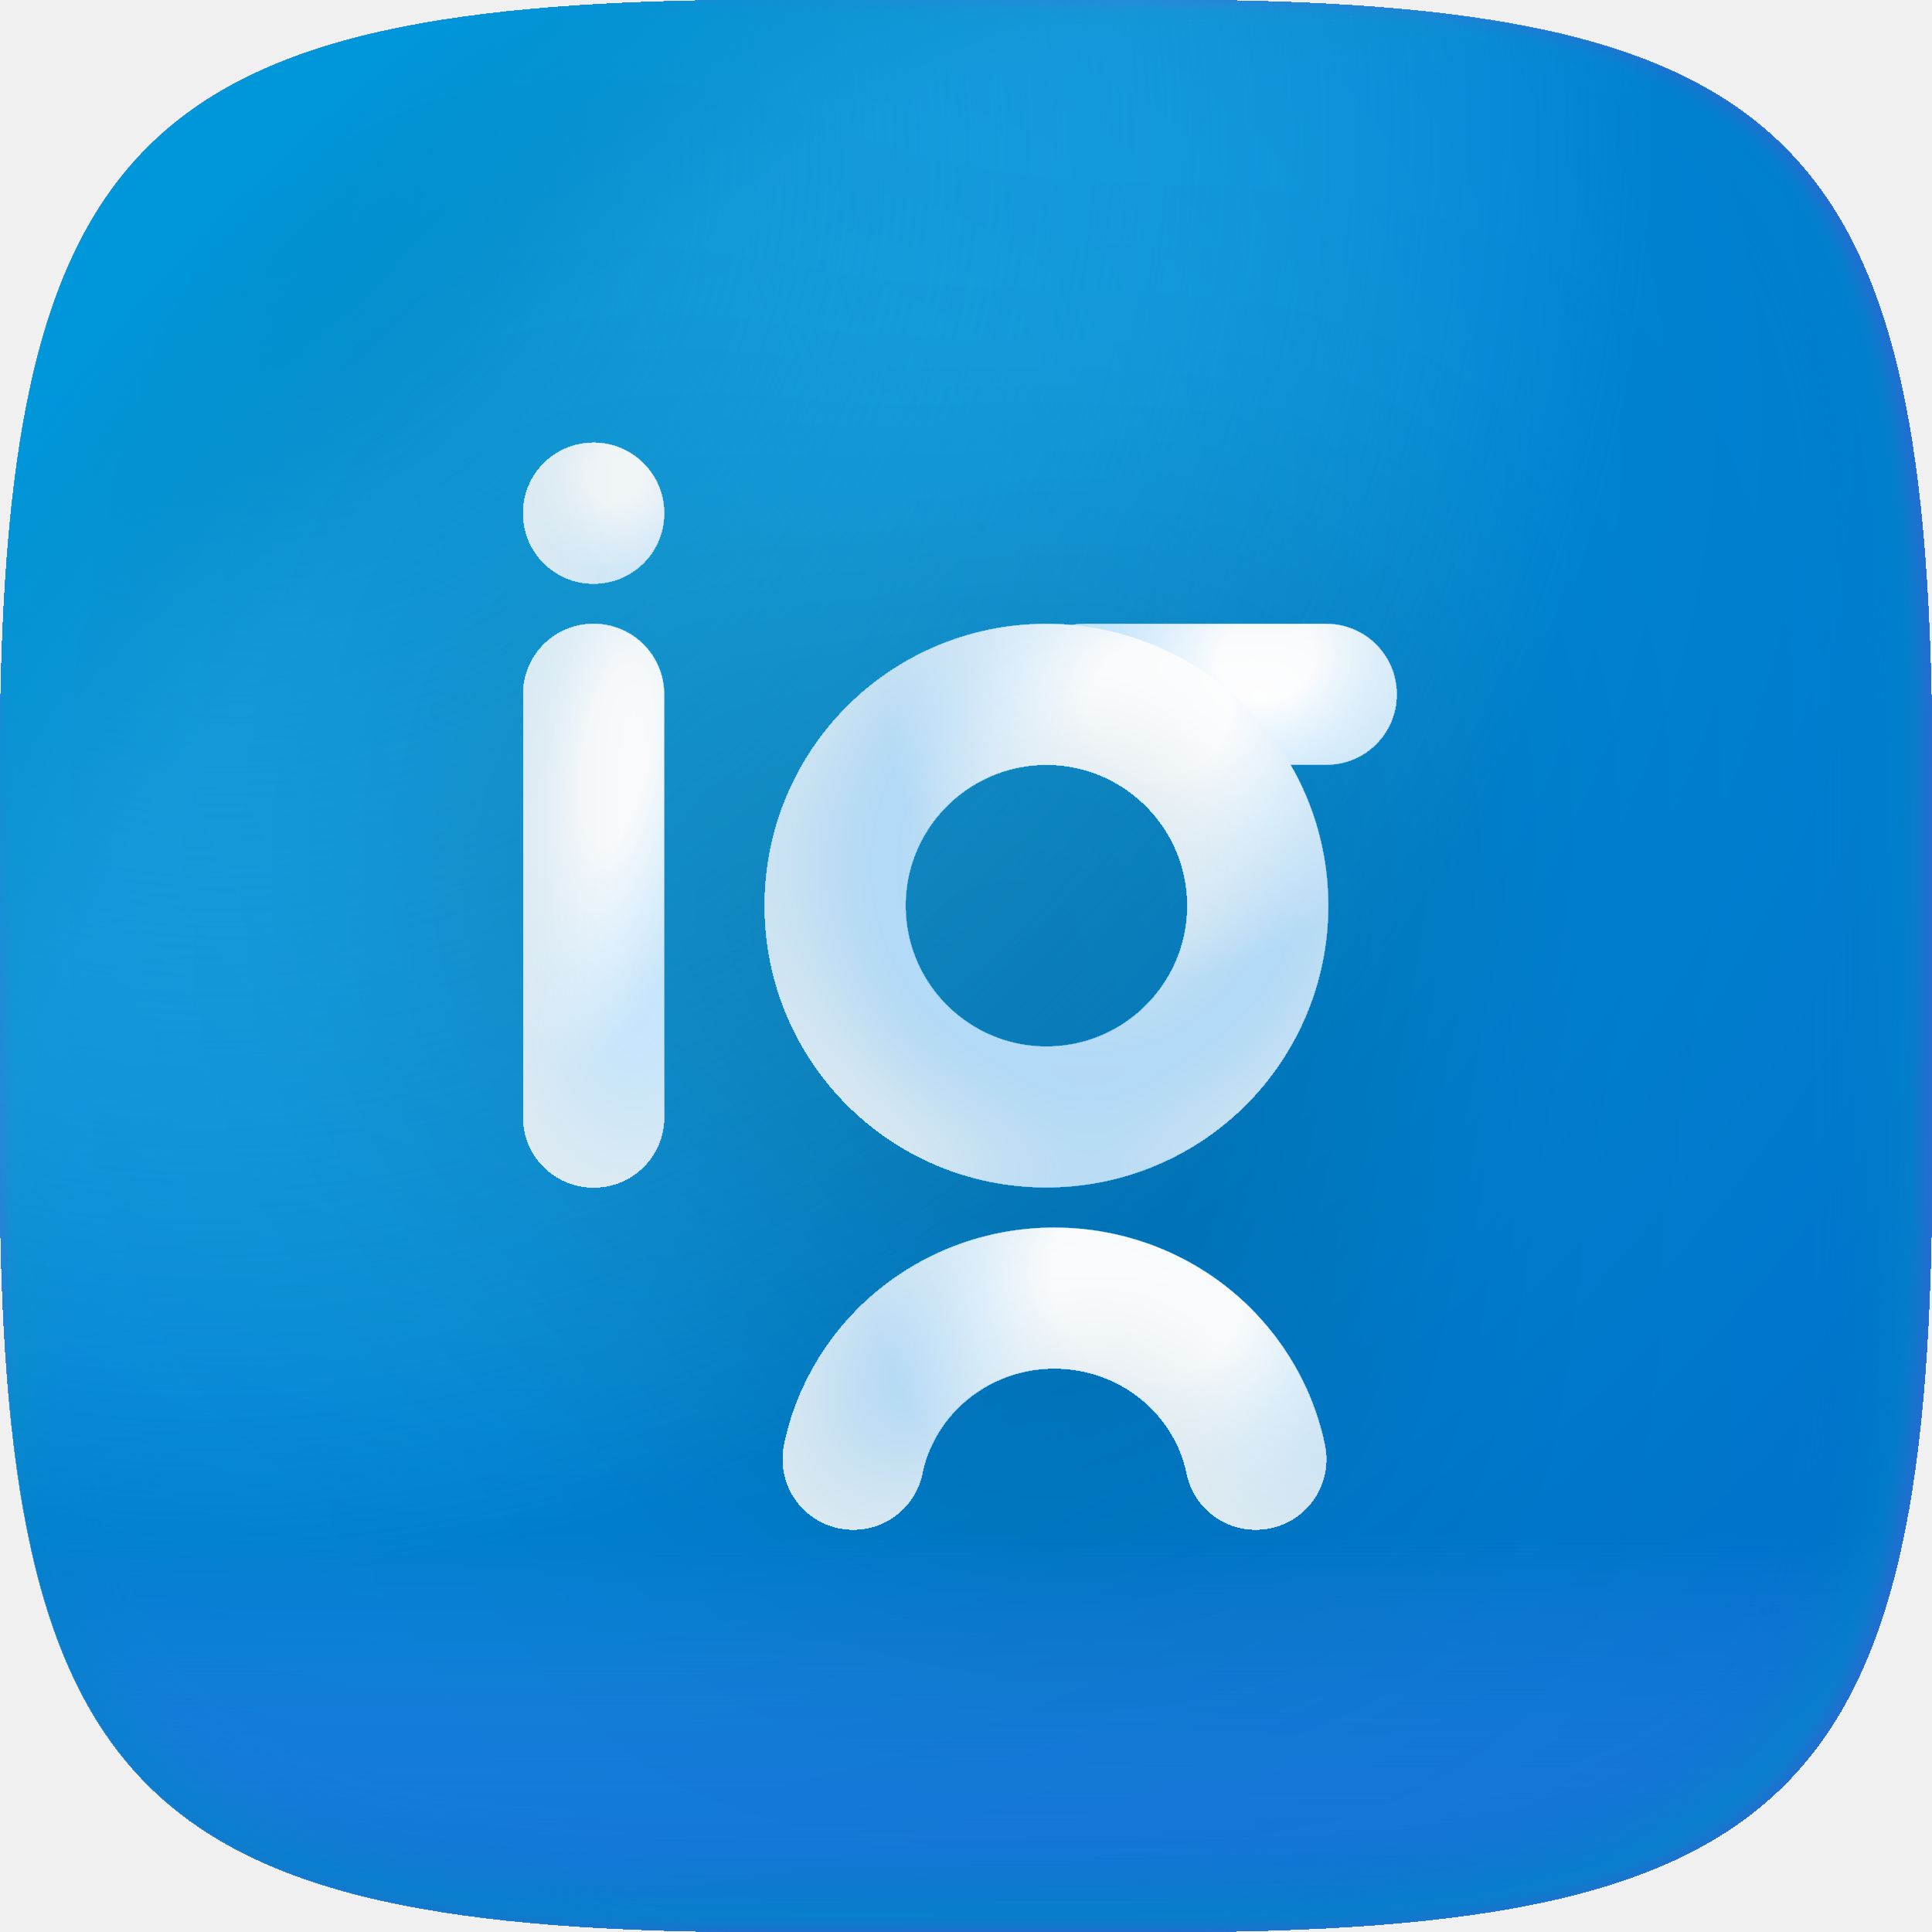
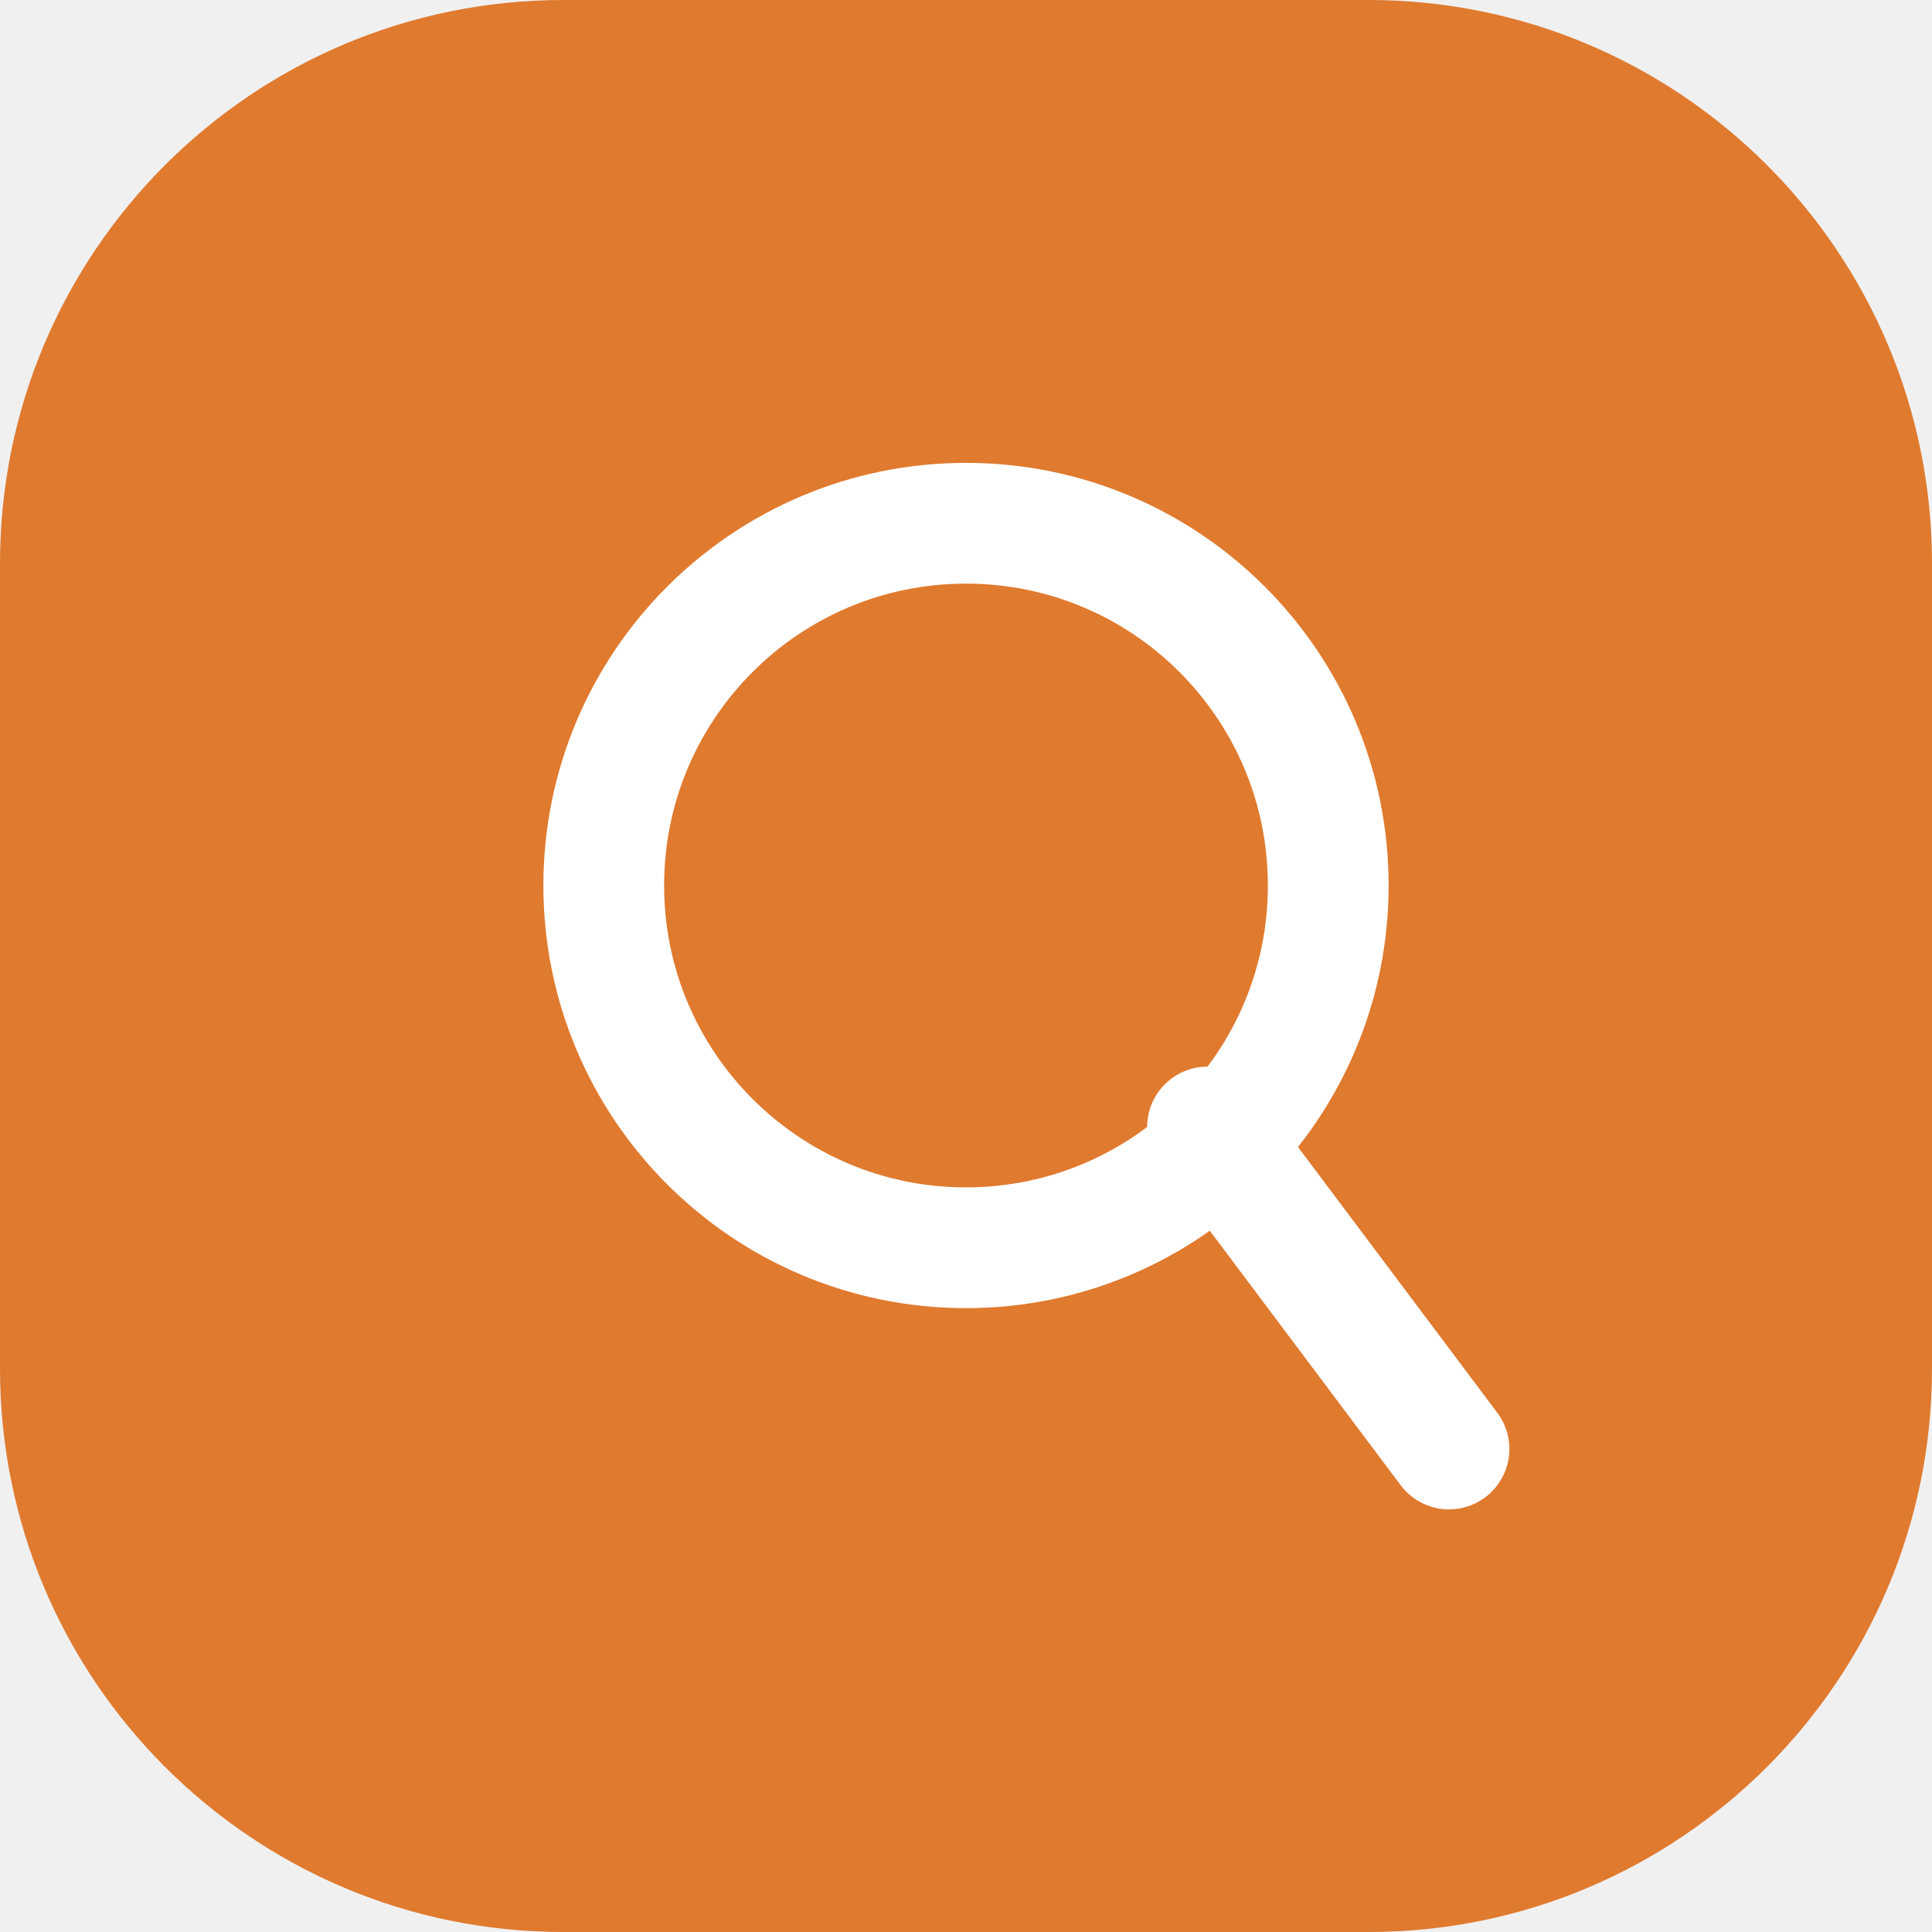
- <svg xmlns="http://www.w3.org/2000/svg" width="48" height="48" fill="none" viewBox="0 0 48 48">
-   <g clip-path="url(#a)">
-     <g filter="url(#b)">
-       <path fill="url(#c)" d="M0 19.162C0 3.382 3.382 0 19.162 0h9.676C44.618 0 48 3.382 48 19.162v9.676C48 44.618 44.618 48 28.838 48h-9.676C3.382 48 0 44.618 0 28.838z" />
-       <path fill="url(#d)" d="M0 19.162C0 3.382 3.382 0 19.162 0h9.676C44.618 0 48 3.382 48 19.162v9.676C48 44.618 44.618 48 28.838 48h-9.676C3.382 48 0 44.618 0 28.838z" />
-     </g>
-     <path fill="url(#e)" d="M0 19.162C0 3.382 3.382 0 19.162 0h9.676C44.618 0 48 3.382 48 19.162v9.676C48 44.618 44.618 48 28.838 48h-9.676C3.382 48 0 44.618 0 28.838z" />
-     <path fill="url(#f)" d="M0 19.162C0 3.382 3.382 0 19.162 0h9.676C44.618 0 48 3.382 48 19.162v9.676C48 44.618 44.618 48 28.838 48h-9.676C3.382 48 0 44.618 0 28.838z" />
-     <g filter="url(#g)">
-       <path stroke="url(#h)" stroke-linecap="round" stroke-linejoin="round" stroke-width="3.5" d="M21.2 36.25q.108-.523.323-1a5 5 0 0 1 1.033-1.5 5.14 5.14 0 0 1 3.644-1.5c1.427 0 2.718.574 3.644 1.5.431.431.783.939 1.034 1.5q.213.477.322 1" />
-       <rect width="9.5" height="3.5" x="25.2" y="15.5" fill="url(#i)" rx="1.75" />
-       <circle cx="26" cy="22.5" r="5.25" stroke="url(#j)" stroke-width="3.5" />
-       <rect width="3.5" height="14" x="13" y="15.5" fill="url(#k)" rx="1.75" />
-       <circle cx="14.75" cy="12.75" r="1.75" fill="url(#l)" />
-     </g>
-   </g>
-   <defs>
-     <radialGradient id="c" cx="0" cy="0" r="1" gradientTransform="rotate(58.53 -4.415 22.938)scale(47.541 57.3913)" gradientUnits="userSpaceOnUse">
-       <stop stop-color="#0096d8" />
-       <stop offset="1" stop-color="#0067c6" />
-     </radialGradient>
-     <radialGradient id="e" cx="0" cy="0" r="1" gradientTransform="rotate(47.386 -1.736 9.344)scale(34.3282 35.5219)" gradientUnits="userSpaceOnUse">
-       <stop stop-color="#008bcb" />
-       <stop offset="1" stop-color="#50caff" stop-opacity="0" />
-     </radialGradient>
-     <radialGradient id="f" cx="0" cy="0" r="1" gradientTransform="rotate(225.38 35.814 15.156)scale(64.609 57.3011)" gradientUnits="userSpaceOnUse">
-       <stop offset=".876" stop-color="#0089c6" stop-opacity="0" />
-       <stop offset="1" stop-color="#0096da" />
-     </radialGradient>
-     <radialGradient id="h" cx="0" cy="0" r="1" gradientTransform="rotate(147.621 9.65 20.015)scale(9.33666 10.1124)" gradientUnits="userSpaceOnUse">
-       <stop offset=".254" stop-color="#fff" />
-       <stop offset=".726" stop-color="#a7d5f7" />
-     </radialGradient>
-     <radialGradient id="i" cx="0" cy="0" r="1" gradientTransform="rotate(152.724 13.76 11.975)scale(5.72595 4.93114)" gradientUnits="userSpaceOnUse">
-       <stop offset=".213" stop-color="#fff" />
-       <stop offset=".743" stop-color="#bde3ff" />
-     </radialGradient>
-     <radialGradient id="j" cx="0" cy="0" r="1" gradientTransform="rotate(119.539 9.272 17.191)scale(12.0687)" gradientUnits="userSpaceOnUse">
-       <stop offset=".143" stop-color="#fff" />
-       <stop offset=".558" stop-color="#a7d5f7" />
-     </radialGradient>
-     <radialGradient id="k" cx="0" cy="0" r="1" gradientTransform="rotate(100.128 -.192 15.784)scale(10.6624 3.90251)" gradientUnits="userSpaceOnUse">
-       <stop offset=".213" stop-color="#fff" />
-       <stop offset=".743" stop-color="#bde3ff" />
-     </radialGradient>
-     <radialGradient id="l" cx="0" cy="0" r="1" gradientTransform="rotate(125.547 4.617 9.845)scale(3.22511 3.22548)" gradientUnits="userSpaceOnUse">
-       <stop offset=".213" stop-color="#fff" />
-       <stop offset=".743" stop-color="#bde3ff" />
-     </radialGradient>
-     <filter id="b" width="48.5" height="48.5" x="-.5" y="-.5" color-interpolation-filters="sRGB" filterUnits="userSpaceOnUse">
-       <feFlood flood-opacity="0" result="BackgroundImageFix" />
-       <feBlend in="SourceGraphic" in2="BackgroundImageFix" result="shape" />
-       <feColorMatrix in="SourceAlpha" result="hardAlpha" values="0 0 0 0 0 0 0 0 0 0 0 0 0 0 0 0 0 0 127 0" />
-       <feOffset dx="-.5" dy="-.5" />
-       <feGaussianBlur stdDeviation="1" />
-       <feComposite in2="hardAlpha" k2="-1" k3="1" operator="arithmetic" />
-       <feColorMatrix values="0 0 0 0 0 0 0 0 0 0.529 0 0 0 0 0.769 0 0 0 1 0" />
-       <feBlend in2="shape" result="effect1_innerShadow_811_624" />
-       <feColorMatrix in="SourceAlpha" result="hardAlpha" values="0 0 0 0 0 0 0 0 0 0 0 0 0 0 0 0 0 0 127 0" />
-       <feOffset dx="-.25" />
-       <feGaussianBlur stdDeviation=".25" />
-       <feComposite in2="hardAlpha" k2="-1" k3="1" operator="arithmetic" />
-       <feColorMatrix values="0 0 0 0 0.165 0 0 0 0 0.412 0 0 0 0 0.824 0 0 0 1 0" />
-       <feBlend in2="effect1_innerShadow_811_624" result="effect2_innerShadow_811_624" />
-     </filter>
-     <filter id="g" width="61.7" height="67" x="-7" y="-9" color-interpolation-filters="sRGB" filterUnits="userSpaceOnUse">
-       <feFlood flood-opacity="0" result="BackgroundImageFix" />
-       <feColorMatrix in="SourceAlpha" result="hardAlpha" values="0 0 0 0 0 0 0 0 0 0 0 0 0 0 0 0 0 0 127 0" />
-       <feOffset />
-       <feGaussianBlur stdDeviation="10" />
-       <feComposite in2="hardAlpha" operator="out" />
-       <feColorMatrix values="0 0 0 0 0 0 0 0 0 0 0 0 0 0 0 0 0 0 0.3 0" />
-       <feBlend in2="BackgroundImageFix" result="effect1_dropShadow_811_624" />
-       <feBlend in="SourceGraphic" in2="effect1_dropShadow_811_624" result="shape" />
-       <feColorMatrix in="SourceAlpha" result="hardAlpha" values="0 0 0 0 0 0 0 0 0 0 0 0 0 0 0 0 0 0 127 0" />
-       <feOffset dx="1" dy="-1" />
-       <feGaussianBlur stdDeviation="1.5" />
-       <feComposite in2="hardAlpha" k2="-1" k3="1" operator="arithmetic" />
-       <feColorMatrix values="0 0 0 0 0.879 0 0 0 0 0.92 0 0 0 0 0.939 0 0 0 1 0" />
-       <feBlend in2="shape" result="effect2_innerShadow_811_624" />
-     </filter>
-     <linearGradient id="d" x1="24" x2="24" y1="51.812" y2="38.123" gradientUnits="userSpaceOnUse">
-       <stop stop-color="#0067c6" />
-       <stop offset="1" stop-color="#508bff" stop-opacity="0" />
-     </linearGradient>
-     <clipPath id="a">
-       <path fill="#fff" d="M0 0h48v48H0z" />
-     </clipPath>
-   </defs>
+ <svg xmlns="http://www.w3.org/2000/svg" width="48" height="48" viewBox="0 0 48 48">
+   <rect width="48" height="48" rx="14" fill="#e07a2f" />
+   <circle cx="24" cy="22" r="9" fill="none" stroke="#fff" stroke-width="3" />
+   <path d="M30 28l6 8" stroke="#fff" stroke-width="3" stroke-linecap="round" />
</svg>
